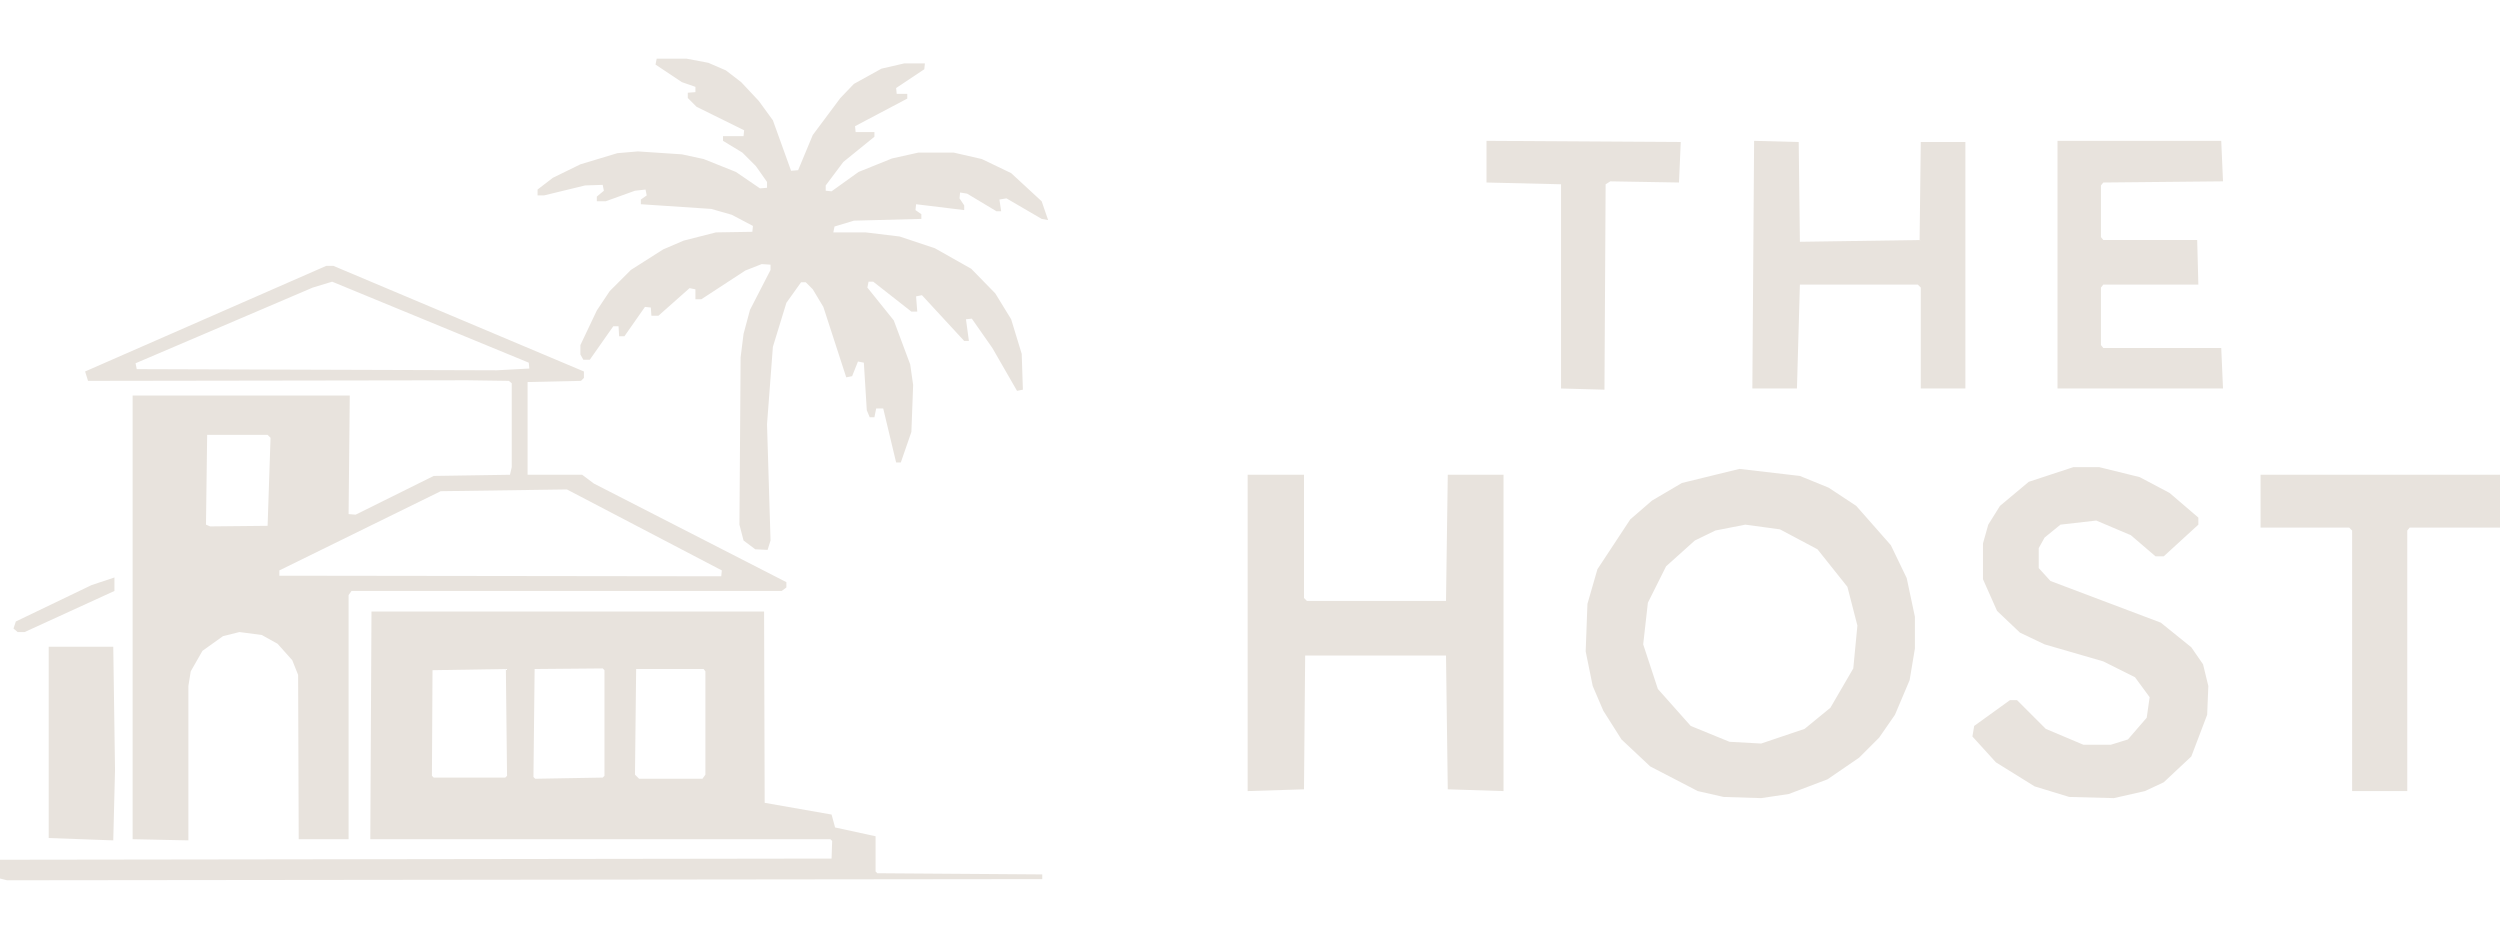
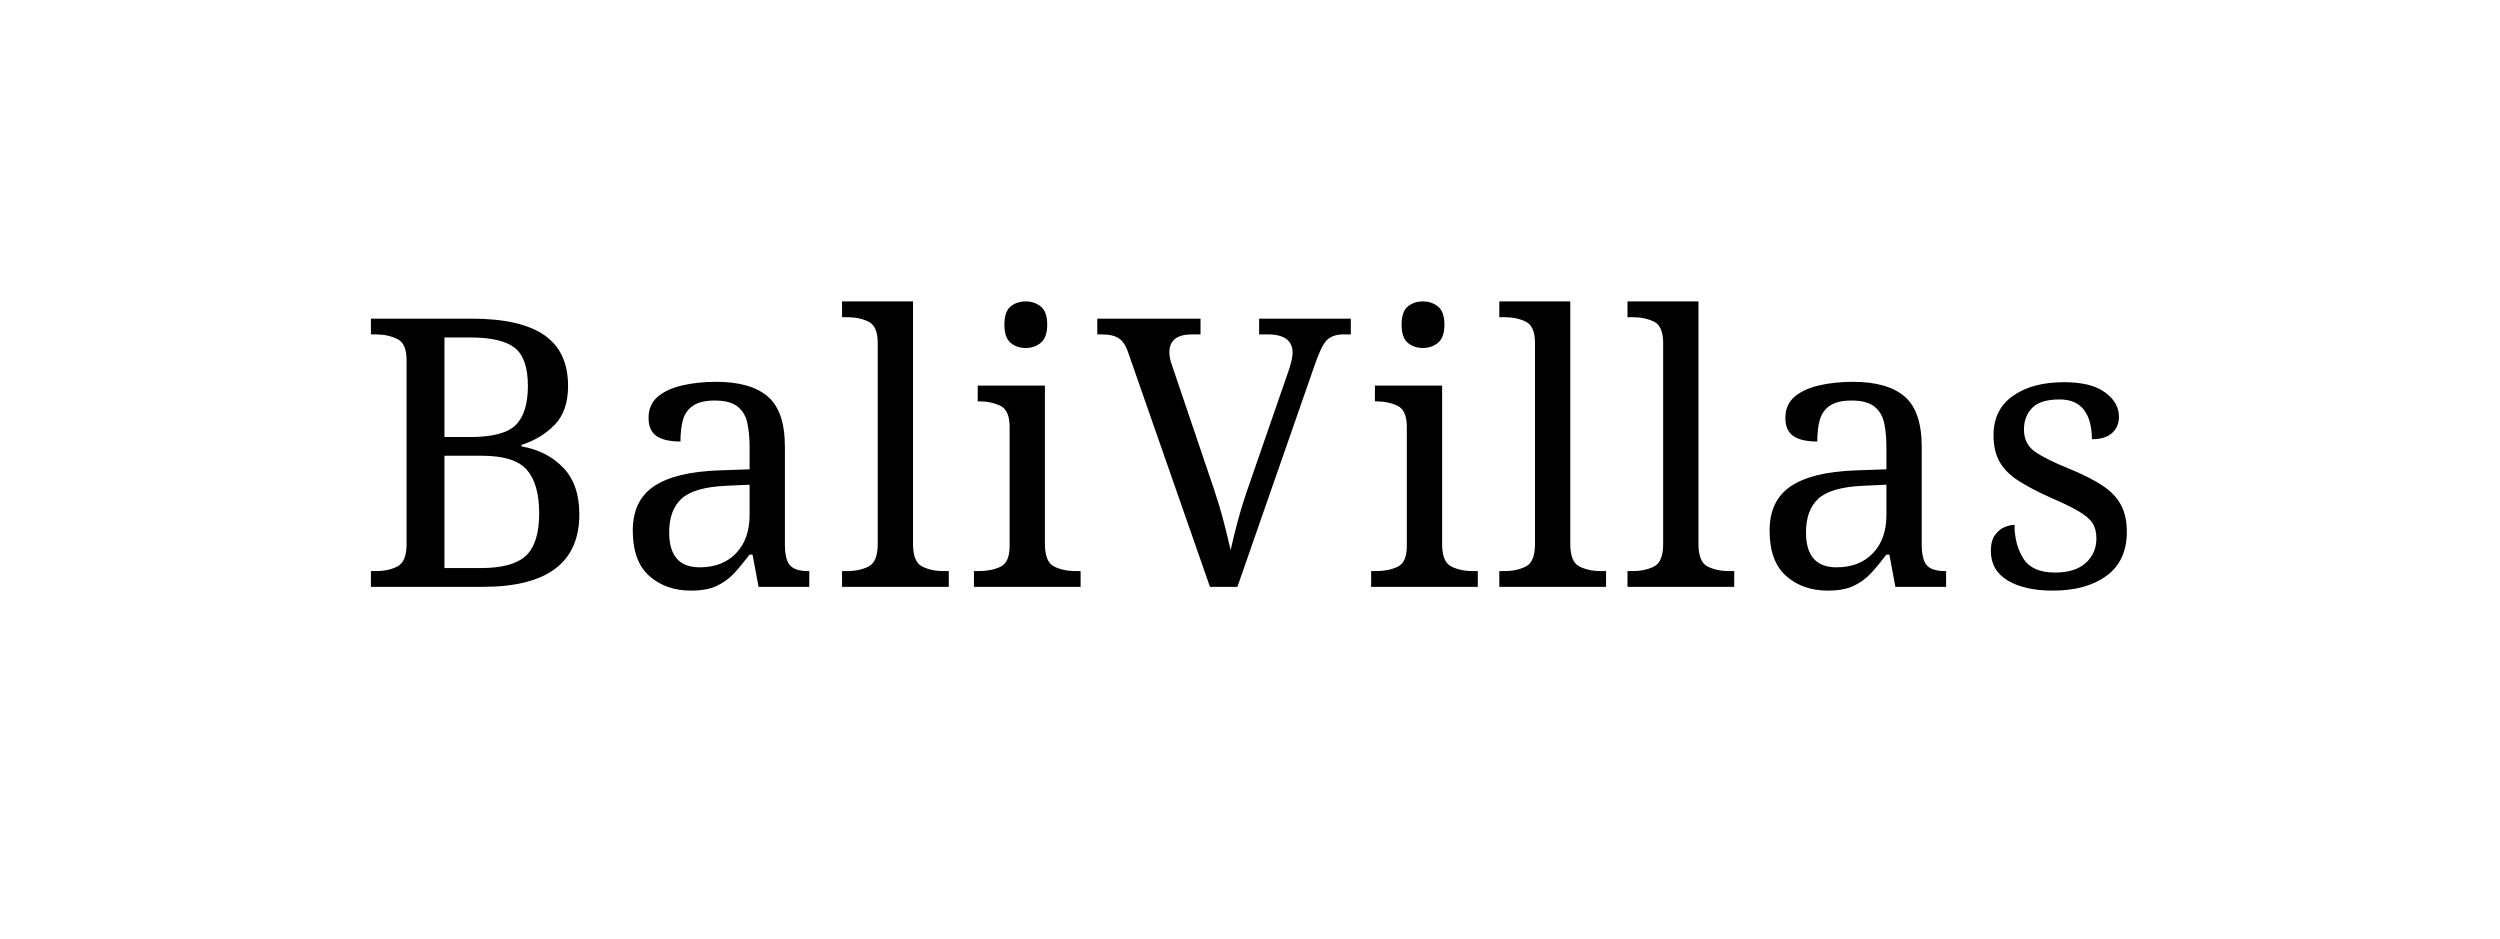
- <svg xmlns="http://www.w3.org/2000/svg" style="color:#E8E3DD" viewBox="0 0 426 160" fill="currentColor" role="img" aria-label="The Host Bali">
-   <path fill-rule="evenodd" d="M8.3,110.2 8.3,142.8 19.3,143.2 19.6,131.2 19.3,110.2Z M0.0,146.5 0.0,149.7 1.2,150.0 177.6,149.8 177.6,149.0 149.5,148.8 149.2,148.5 149.2,142.5 142.3,141.0 141.7,138.8 130.3,136.8 130.2,104.2 63.3,104.2 63.1,143.0 141.5,143.0 141.8,143.3 141.7,146.3Z M108.4,114.0 119.9,114.0 120.2,114.4 120.2,132.0 119.7,132.7 108.9,132.7 108.2,132.0Z M91.1,114.0 102.7,113.9 103.0,114.2 103.0,132.2 102.7,132.5 91.2,132.7 90.9,132.4Z M86.2,114.0 86.4,132.2 86.1,132.5 73.9,132.5 73.6,132.2 73.7,114.2Z M19.5,98.4 15.6,99.7 2.7,105.9 2.3,107.1 3.0,107.7 4.2,107.7 19.5,100.7Z M134.0,99.2 101.2,82.4 99.2,80.9 89.9,80.9 89.9,65.1 99.0,64.9 99.5,64.4 99.5,63.3 56.8,45.3 55.6,45.3 14.5,63.3 15.0,64.9 79.6,64.8 86.7,64.9 87.2,65.3 87.2,79.6 86.9,80.9 73.9,81.1 60.6,87.7 59.4,87.6 59.6,67.4 22.6,67.4 22.6,143.0 32.1,143.2 32.1,116.9 32.5,114.4 34.5,110.9 38.0,108.4 40.8,107.7 44.6,108.2 47.3,109.7 49.8,112.5 50.8,115.0 50.9,143.0 59.4,143.0 59.4,101.4 59.9,100.7 133.2,100.7 134.0,100.1Z M123.0,97.2 122.9,98.2 47.6,98.1 47.6,97.2 75.1,83.7 96.6,83.4Z M35.3,74.1 45.6,74.1 46.1,74.6 45.6,89.6 35.8,89.7 35.1,89.4Z M23.1,61.9 53.3,49.0 56.6,48.0 90.1,61.8 90.2,62.8 84.6,63.1 23.3,62.9Z M157.6,10.8 154.1,10.8 150.2,11.7 145.5,14.3 143.2,16.7 138.5,23.0 136.0,29.0 134.8,29.1 131.7,20.5 129.3,17.2 126.3,14.0 123.7,12.0 120.7,10.7 117.0,10.0 111.9,10.0 111.7,11.0 116.2,14.0 118.5,14.8 118.5,15.7 117.2,15.8 117.2,16.7 118.7,18.2 126.8,22.2 126.7,23.2 123.2,23.2 123.2,24.0 126.5,26.0 128.8,28.3 130.7,31.0 130.7,32.0 129.5,32.1 125.4,29.3 119.9,27.1 116.2,26.3 108.7,25.8 105.2,26.1 98.9,28.0 94.2,30.3 91.6,32.3 91.6,33.3 92.7,33.3 99.7,31.6 102.7,31.5 102.9,32.5 101.7,33.5 101.7,34.3 103.2,34.3 108.2,32.5 110.0,32.3 110.2,33.3 109.2,34.0 109.2,34.8 121.2,35.6 124.7,36.6 128.3,38.5 128.2,39.5 122.0,39.6 116.5,41.0 113.0,42.5 107.5,46.0 103.9,49.6 101.7,52.9 98.9,58.8 98.9,60.4 99.4,61.3 100.5,61.3 104.5,55.6 105.4,55.6 105.5,57.3 106.4,57.3 109.9,52.3 110.9,52.4 111.0,53.8 112.2,53.8 117.5,49.1 118.5,49.3 118.5,51.0 119.5,51.0 127.0,46.1 129.8,45.0 131.3,45.1 131.3,46.0 127.8,52.8 126.7,56.9 126.2,60.9 126.0,89.4 126.7,92.1 128.7,93.6 130.8,93.7 131.3,92.1 130.7,72.3 131.7,59.1 134.0,51.6 136.5,48.1 137.3,48.1 138.5,49.3 140.3,52.3 144.2,64.3 145.2,64.1 146.2,61.6 147.2,61.8 147.7,69.9 148.2,71.1 149.0,71.1 149.3,69.6 150.5,69.6 152.7,78.8 153.5,78.8 155.3,73.6 155.6,65.6 155.1,62.1 152.3,54.6 147.8,49.0 148.0,48.0 148.8,48.0 155.3,53.1 156.3,53.1 156.1,50.5 157.1,50.3 164.3,58.1 165.1,58.1 164.6,54.4 165.6,54.3 169.1,59.3 173.3,66.6 174.3,66.4 174.1,60.3 172.3,54.4 169.6,50.0 165.5,45.8 159.3,42.3 153.3,40.3 147.5,39.6 142.0,39.6 142.2,38.6 145.5,37.6 157.0,37.3 157.0,36.5 156.0,35.8 156.1,34.8 164.3,35.8 164.3,35.0 163.5,33.8 163.6,32.8 164.8,33.0 169.8,36.0 170.6,36.0 170.3,34.0 171.5,33.8 177.5,37.3 178.6,37.5 177.5,34.3 172.3,29.5 167.3,27.1 162.5,26.0 156.5,26.0 152.0,27.0 146.3,29.3 141.7,32.6 140.7,32.5 140.7,31.6 143.7,27.6 149.0,23.3 149.0,22.5 145.8,22.5 145.7,21.5 154.6,16.8 154.6,16.0 152.8,16.0 152.7,15.0 157.5,11.8Z" />
-   <path fill-rule="evenodd" d="M385.2,80.9 385.2,89.9 400.3,89.9 400.8,90.4 400.8,134.8 410.2,134.8 410.2,90.4 410.6,89.9 426.3,89.9 426.3,80.9Z M212.6,80.9 212.6,134.8 222.2,134.5 222.4,111.7 246.4,111.7 246.7,134.5 256.2,134.8 256.2,80.9 246.7,80.9 246.4,102.4 222.7,102.4 222.2,101.9 222.2,80.9Z M296.4,79.9 286.6,82.3 281.5,85.3 277.8,88.5 272.2,97.0 270.5,102.9 270.2,111.0 271.4,116.9 273.2,121.1 276.3,126.0 281.2,130.6 289.3,134.8 293.7,135.8 300.1,136.0 304.8,135.3 311.4,132.8 316.8,129.1 320.2,125.7 322.9,121.8 325.4,115.9 326.3,110.5 326.3,105.1 324.9,98.5 322.2,92.9 316.3,86.2 311.6,83.1 306.7,81.1Z M297.4,89.4 303.3,90.2 309.7,93.6 314.8,100.0 316.5,106.6 315.8,113.9 311.9,120.6 307.5,124.2 300.1,126.7 294.7,126.4 288.1,123.7 282.5,117.4 280.0,109.8 280.8,102.7 283.9,96.5 288.8,92.1 292.3,90.4Z M353.3,79.6 345.7,82.1 340.8,86.2 338.8,89.4 337.9,92.6 337.9,98.7 340.3,104.1 344.2,107.8 348.4,109.8 358.4,112.7 363.8,115.4 366.3,118.8 365.8,122.3 362.6,126.0 359.7,126.9 355.0,126.9 348.6,124.2 343.7,119.3 342.5,119.3 336.4,123.7 336.1,125.5 340.1,129.9 346.7,134.0 352.6,135.8 360.2,136.0 365.5,134.8 368.7,133.3 373.4,128.9 376.1,121.8 376.3,116.9 375.4,113.2 373.4,110.3 368.2,106.1 349.4,99.0 347.4,96.8 347.4,93.4 348.4,91.6 351.1,89.4 357.2,88.7 363.1,91.2 367.3,94.8 368.7,94.8 374.6,89.4 374.6,88.2 369.7,84.0 364.6,81.3 357.7,79.6Z M350.6,24.0 350.6,66.2 378.8,66.2 378.5,59.3 358.4,59.3 358.0,58.8 358.0,49.0 358.4,48.5 374.6,48.5 374.4,40.9 358.4,40.9 358.0,40.4 358.0,31.6 358.4,31.1 378.8,30.9 378.5,24.0Z M298.9,24.0 298.6,66.2 306.2,66.2 306.7,48.5 326.8,48.5 327.3,49.0 327.3,66.2 334.9,66.2 334.9,24.2 327.3,24.2 327.1,40.9 306.7,41.2 306.5,24.2Z M253.3,24.0 253.3,31.1 266.0,31.4 266.0,66.2 273.4,66.4 273.6,31.4 274.4,30.9 286.1,31.1 286.4,24.2Z" />
+ <svg xmlns="http://www.w3.org/2000/svg" viewBox="0 0 426 160" fill="currentColor" role="img" aria-label="BaliVillas">
+   <text x="213" y="100" text-anchor="middle" font-family="Lora, Georgia, serif" font-size="64" font-weight="400" letter-spacing="2">BaliVillas</text>
</svg>
